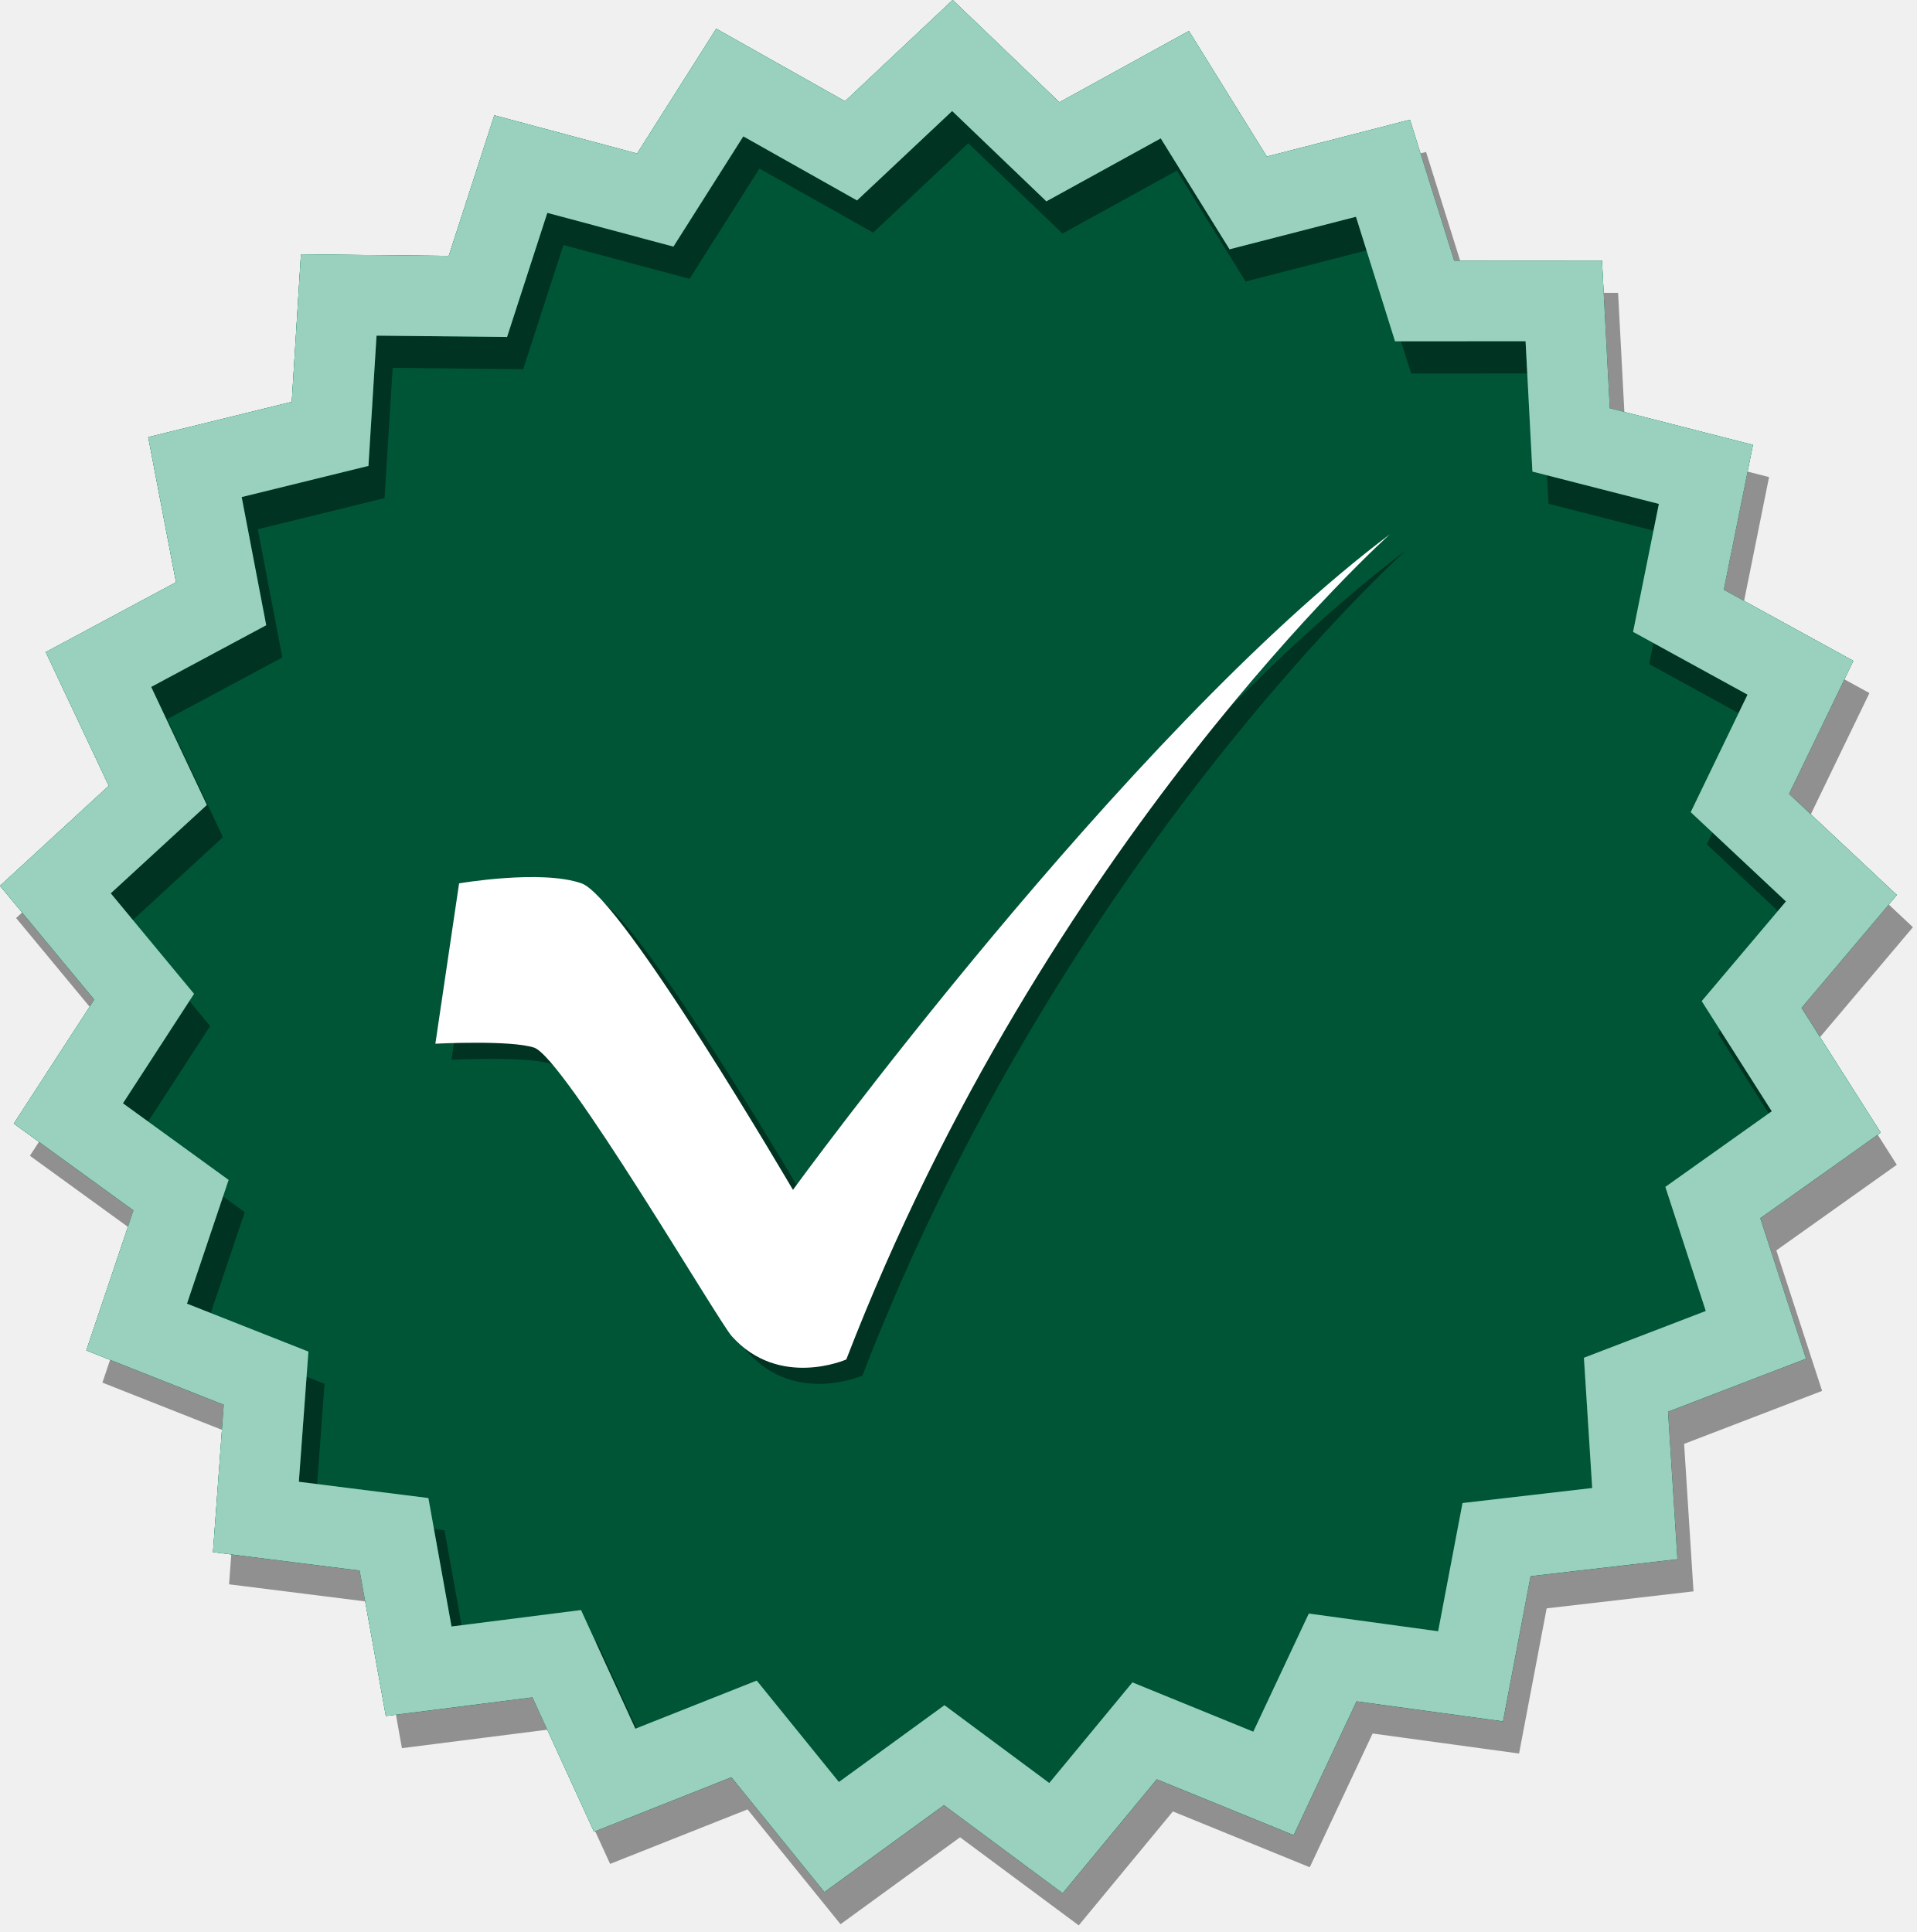
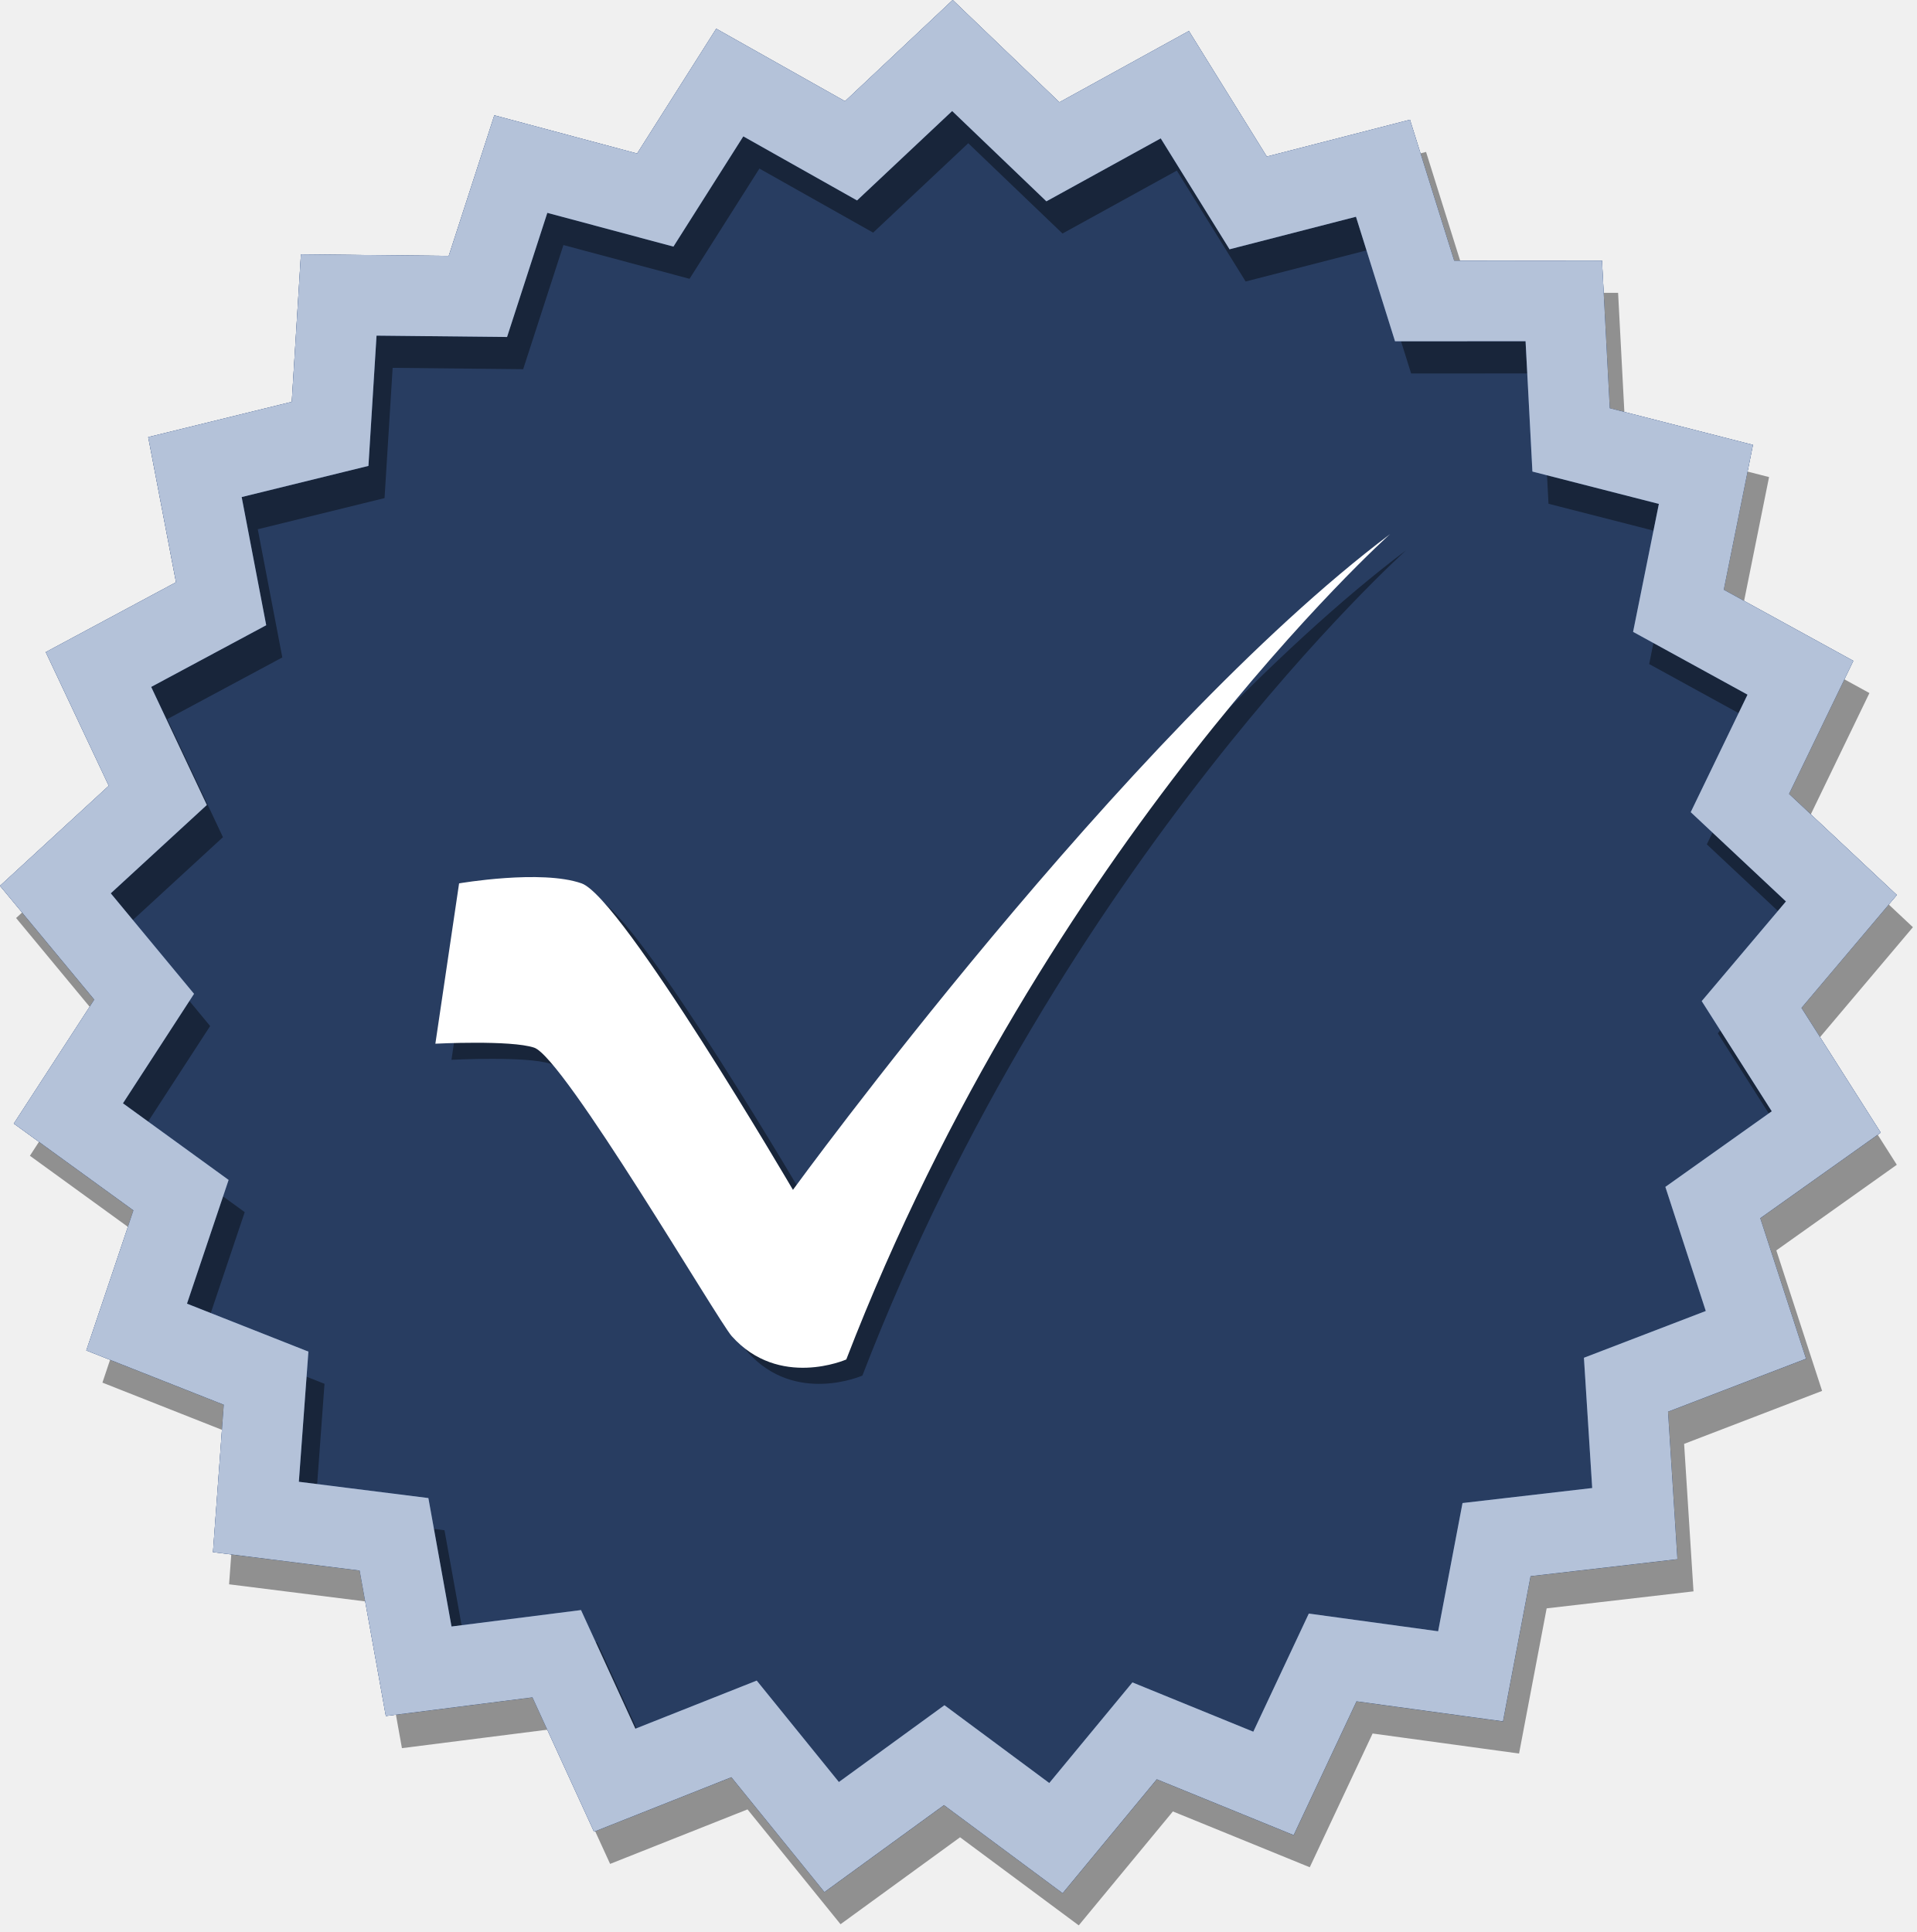
<svg xmlns="http://www.w3.org/2000/svg" width="119" height="120" viewBox="0 0 119 120" fill="none">
-   <path d="M52.474 6.289L59.16 0.001L65.786 6.353L73.827 1.926L78.665 9.726L87.554 7.438L90.3 16.196L99.478 16.19L99.96 25.356L108.852 27.633L107.039 36.63L115.085 41.047L111.092 49.311L117.787 55.59L111.864 62.602L116.787 70.348L109.306 75.667L112.148 84.394L103.579 87.685L104.162 96.845L95.044 97.901L93.33 106.919L84.236 105.674L80.333 113.982L71.835 110.515L65.989 117.591L58.619 112.12L51.197 117.52L45.419 110.388L36.887 113.772L33.065 105.427L23.96 106.584L22.333 97.55L13.226 96.406L13.897 87.252L5.36 83.878L8.287 75.179L0.857 69.788L5.855 62.09L0 55.021L6.755 48.807L2.842 40.505L10.93 36.166L9.204 27.151L18.118 24.96L18.688 15.8L27.866 15.894L30.697 7.163L39.563 9.537L44.476 1.784L52.474 6.289Z" fill="#008D5C" />
+   <path d="M52.474 6.289L59.16 0.001L65.786 6.353L73.827 1.926L78.665 9.726L87.554 7.438L90.3 16.196L99.478 16.19L99.96 25.356L108.852 27.633L107.039 36.63L115.085 41.047L111.092 49.311L117.787 55.59L111.864 62.602L116.787 70.348L109.306 75.667L112.148 84.394L103.579 87.685L104.162 96.845L95.044 97.901L93.33 106.919L84.236 105.674L80.333 113.982L71.835 110.515L65.989 117.591L58.619 112.12L51.197 117.52L45.419 110.388L36.887 113.772L33.065 105.427L23.96 106.584L22.333 97.55L13.226 96.406L13.897 87.252L5.36 83.878L8.287 75.179L0.857 69.788L5.855 62.09L0 55.021L6.755 48.807L2.842 40.505L10.93 36.166L9.204 27.151L18.118 24.96L18.688 15.8L27.866 15.894L30.697 7.163L39.563 9.537L44.476 1.784L52.474 6.289Z" fill="#4366A1" />
  <path opacity="0.4" d="M112.864 64.602L118.787 57.59L112.092 51.311L116.086 43.047L108.04 38.63L109.853 29.632L100.961 27.355L100.479 18.189L91.3 18.195L88.554 9.437L79.665 11.725L74.827 3.925L66.786 8.352L60.16 2L53.473 8.288L45.476 3.783L40.563 11.536L31.697 9.162L28.866 17.893L19.688 17.798L19.118 26.959L10.205 29.15L11.931 38.165L3.842 42.504L7.755 50.806L1 57.02L6.855 64.088L1.857 71.787L9.286 77.177L6.36 85.877L14.896 89.25L14.225 98.404L23.332 99.548L24.959 108.581L34.064 107.425L37.886 115.77L46.418 112.385L52.195 119.517L59.617 114.117L66.987 119.588L72.833 112.512L81.332 115.979L85.235 107.671L94.329 108.915L96.043 99.898L105.161 98.842L104.579 89.682L113.147 86.391L110.305 77.664L117.786 72.346L112.864 64.602ZM111.021 71.024L104.414 75.72L106.924 83.428L99.357 86.333L99.871 94.424L91.818 95.357L90.304 103.321L82.273 102.222L78.826 109.559L71.32 106.497L66.157 112.746L59.648 107.914L53.093 112.684L47.99 106.384L40.455 109.373L37.079 102.004L29.038 103.025L27.601 95.047L19.558 94.036L20.151 85.951L12.611 82.973L15.196 75.288L8.635 70.528L13.049 63.729L7.878 57.486L13.844 51.999L10.388 44.666L17.531 40.834L16.007 32.873L23.879 30.938L24.382 22.847L32.487 22.931L34.987 15.22L42.818 17.317L47.157 10.47L54.22 14.449L60.126 8.896L65.978 14.505L73.078 10.595L77.351 17.484L85.202 15.463L87.627 23.198L95.733 23.193L96.158 31.289L104.011 33.299L102.41 41.246L109.516 45.146L105.989 52.444L111.902 57.99L106.671 64.181L111.021 71.024Z" fill="black" />
  <path opacity="0.4" d="M52.474 6.289L59.16 0.001L65.786 6.353L73.827 1.926L78.665 9.726L87.554 7.438L90.3 16.196L99.478 16.19L99.96 25.356L108.852 27.633L107.039 36.63L115.085 41.047L111.092 49.311L117.787 55.59L111.864 62.602L116.787 70.348L109.306 75.667L112.148 84.394L103.579 87.685L104.162 96.845L95.044 97.901L93.33 106.919L84.236 105.674L80.333 113.982L71.835 110.515L65.989 117.591L58.619 112.12L51.197 117.52L45.419 110.388L36.887 113.772L33.065 105.427L23.96 106.584L22.333 97.55L13.226 96.406L13.897 87.252L5.36 83.878L8.287 75.179L0.857 69.788L5.855 62.09L0 55.021L6.755 48.807L2.842 40.505L10.93 36.166L9.204 27.151L18.118 24.96L18.688 15.8L27.866 15.894L30.697 7.163L39.563 9.537L44.476 1.784L52.474 6.289Z" fill="black" />
-   <path d="M111.864 62.602L117.787 55.59L111.092 49.311L115.086 41.047L107.04 36.63L108.853 27.632L99.961 25.355L99.479 16.189L90.3 16.195L87.554 7.437L78.665 9.725L73.827 1.925L65.786 6.352L59.16 0L52.473 6.288L44.476 1.783L39.563 9.536L30.697 7.162L27.866 15.893L18.688 15.798L18.118 24.959L9.205 27.15L10.931 36.165L2.842 40.504L6.755 48.806L0 55.02L5.855 62.088L0.857 69.787L8.286 75.177L5.36 83.877L13.896 87.25L13.225 96.404L22.332 97.548L23.959 106.581L33.064 105.425L36.886 113.77L45.418 110.385L51.195 117.517L58.617 112.117L65.987 117.588L71.833 110.512L80.332 113.979L84.235 105.671L93.329 106.915L95.043 97.898L104.161 96.842L103.579 87.682L112.147 84.391L109.305 75.664L116.786 70.346L111.864 62.602ZM110.021 69.024L103.414 73.72L105.924 81.428L98.357 84.333L98.871 92.424L90.818 93.357L89.304 101.321L81.273 100.222L77.826 107.559L70.32 104.497L65.157 110.746L58.648 105.914L52.093 110.684L46.99 104.384L39.455 107.373L36.079 100.004L28.038 101.025L26.601 93.047L18.558 92.036L19.151 83.951L11.611 80.973L14.196 73.288L7.635 68.528L12.049 61.729L6.878 55.486L12.844 49.999L9.388 42.666L16.531 38.834L15.007 30.873L22.879 28.938L23.382 20.847L31.487 20.931L33.987 13.22L41.818 15.317L46.157 8.47L53.22 12.449L59.126 6.896L64.978 12.505L72.078 8.595L76.351 15.484L84.202 13.463L86.627 21.198L94.733 21.193L95.158 29.289L103.011 31.299L101.41 39.246L108.516 43.146L104.989 50.444L110.902 55.99L105.671 62.181L110.021 69.024Z" fill="#008D5C" />
+   <path d="M111.864 62.602L117.787 55.59L111.092 49.311L115.086 41.047L107.04 36.63L108.853 27.632L99.961 25.355L99.479 16.189L90.3 16.195L87.554 7.437L78.665 9.725L73.827 1.925L65.786 6.352L59.16 0L52.473 6.288L44.476 1.783L39.563 9.536L30.697 7.162L27.866 15.893L18.688 15.798L18.118 24.959L9.205 27.15L10.931 36.165L2.842 40.504L6.755 48.806L0 55.02L5.855 62.088L0.857 69.787L8.286 75.177L5.36 83.877L13.896 87.25L13.225 96.404L22.332 97.548L23.959 106.581L33.064 105.425L36.886 113.77L45.418 110.385L51.195 117.517L58.617 112.117L65.987 117.588L71.833 110.512L80.332 113.979L84.235 105.671L93.329 106.915L95.043 97.898L104.161 96.842L103.579 87.682L112.147 84.391L109.305 75.664L116.786 70.346L111.864 62.602ZM110.021 69.024L103.414 73.72L105.924 81.428L98.357 84.333L98.871 92.424L90.818 93.357L89.304 101.321L81.273 100.222L77.826 107.559L70.32 104.497L65.157 110.746L58.648 105.914L52.093 110.684L46.99 104.384L39.455 107.373L36.079 100.004L28.038 101.025L26.601 93.047L18.558 92.036L19.151 83.951L11.611 80.973L14.196 73.288L7.635 68.528L12.049 61.729L6.878 55.486L12.844 49.999L9.388 42.666L16.531 38.834L15.007 30.873L22.879 28.938L23.382 20.847L31.487 20.931L33.987 13.22L41.818 15.317L46.157 8.47L53.22 12.449L59.126 6.896L64.978 12.505L72.078 8.595L76.351 15.484L84.202 13.463L86.627 21.198L94.733 21.193L95.158 29.289L103.011 31.299L101.41 39.246L108.516 43.146L104.989 50.444L110.902 55.99L105.671 62.181L110.021 69.024Z" fill="#4366A1" />
  <path opacity="0.6" d="M111.864 62.602L117.787 55.59L111.092 49.311L115.086 41.047L107.04 36.63L108.853 27.632L99.961 25.355L99.479 16.189L90.3 16.195L87.554 7.437L78.665 9.725L73.827 1.925L65.786 6.352L59.16 0L52.473 6.288L44.476 1.783L39.563 9.536L30.697 7.162L27.866 15.893L18.688 15.798L18.118 24.959L9.205 27.15L10.931 36.165L2.842 40.504L6.755 48.806L0 55.02L5.855 62.088L0.857 69.787L8.286 75.177L5.36 83.877L13.896 87.25L13.225 96.404L22.332 97.548L23.959 106.581L33.064 105.425L36.886 113.77L45.418 110.385L51.195 117.517L58.617 112.117L65.987 117.588L71.833 110.512L80.332 113.979L84.235 105.671L93.329 106.915L95.043 97.898L104.161 96.842L103.579 87.682L112.147 84.391L109.305 75.664L116.786 70.346L111.864 62.602ZM110.021 69.024L103.414 73.72L105.924 81.428L98.357 84.333L98.871 92.424L90.818 93.357L89.304 101.321L81.273 100.222L77.826 107.559L70.32 104.497L65.157 110.746L58.648 105.914L52.093 110.684L46.99 104.384L39.455 107.373L36.079 100.004L28.038 101.025L26.601 93.047L18.558 92.036L19.151 83.951L11.611 80.973L14.196 73.288L7.635 68.528L12.049 61.729L6.878 55.486L12.844 49.999L9.388 42.666L16.531 38.834L15.007 30.873L22.879 28.938L23.382 20.847L31.487 20.931L33.987 13.22L41.818 15.317L46.157 8.47L53.22 12.449L59.126 6.896L64.978 12.505L72.078 8.595L76.351 15.484L84.202 13.463L86.627 21.198L94.733 21.193L95.158 29.289L103.011 31.299L101.41 39.246L108.516 43.146L104.989 50.444L110.902 55.99L105.671 62.181L110.021 69.024Z" fill="white" />
  <path opacity="0.4" d="M29.508 55.868C29.508 55.868 34.609 54.988 37.114 55.868C39.619 56.748 50.24 74.904 50.24 74.904C50.24 74.904 70.849 46.566 87.318 34.176C87.318 34.176 65.942 53.313 53.552 85.439C53.552 85.439 49.381 87.285 46.437 83.989C45.584 83.034 36.01 66.685 34.169 66.071C32.713 65.586 28.035 65.826 28.035 65.826L29.508 55.868Z" fill="black" />
  <path d="M28.508 54.868C28.508 54.868 33.609 53.988 36.114 54.868C38.619 55.748 49.24 73.904 49.24 73.904C49.24 73.904 69.849 45.566 86.318 33.176C86.318 33.176 64.942 52.313 52.552 84.439C52.552 84.439 48.381 86.285 45.437 82.989C44.584 82.034 35.01 65.685 33.169 65.071C31.713 64.586 27.035 64.826 27.035 64.826L28.508 54.868Z" fill="white" />
</svg>
